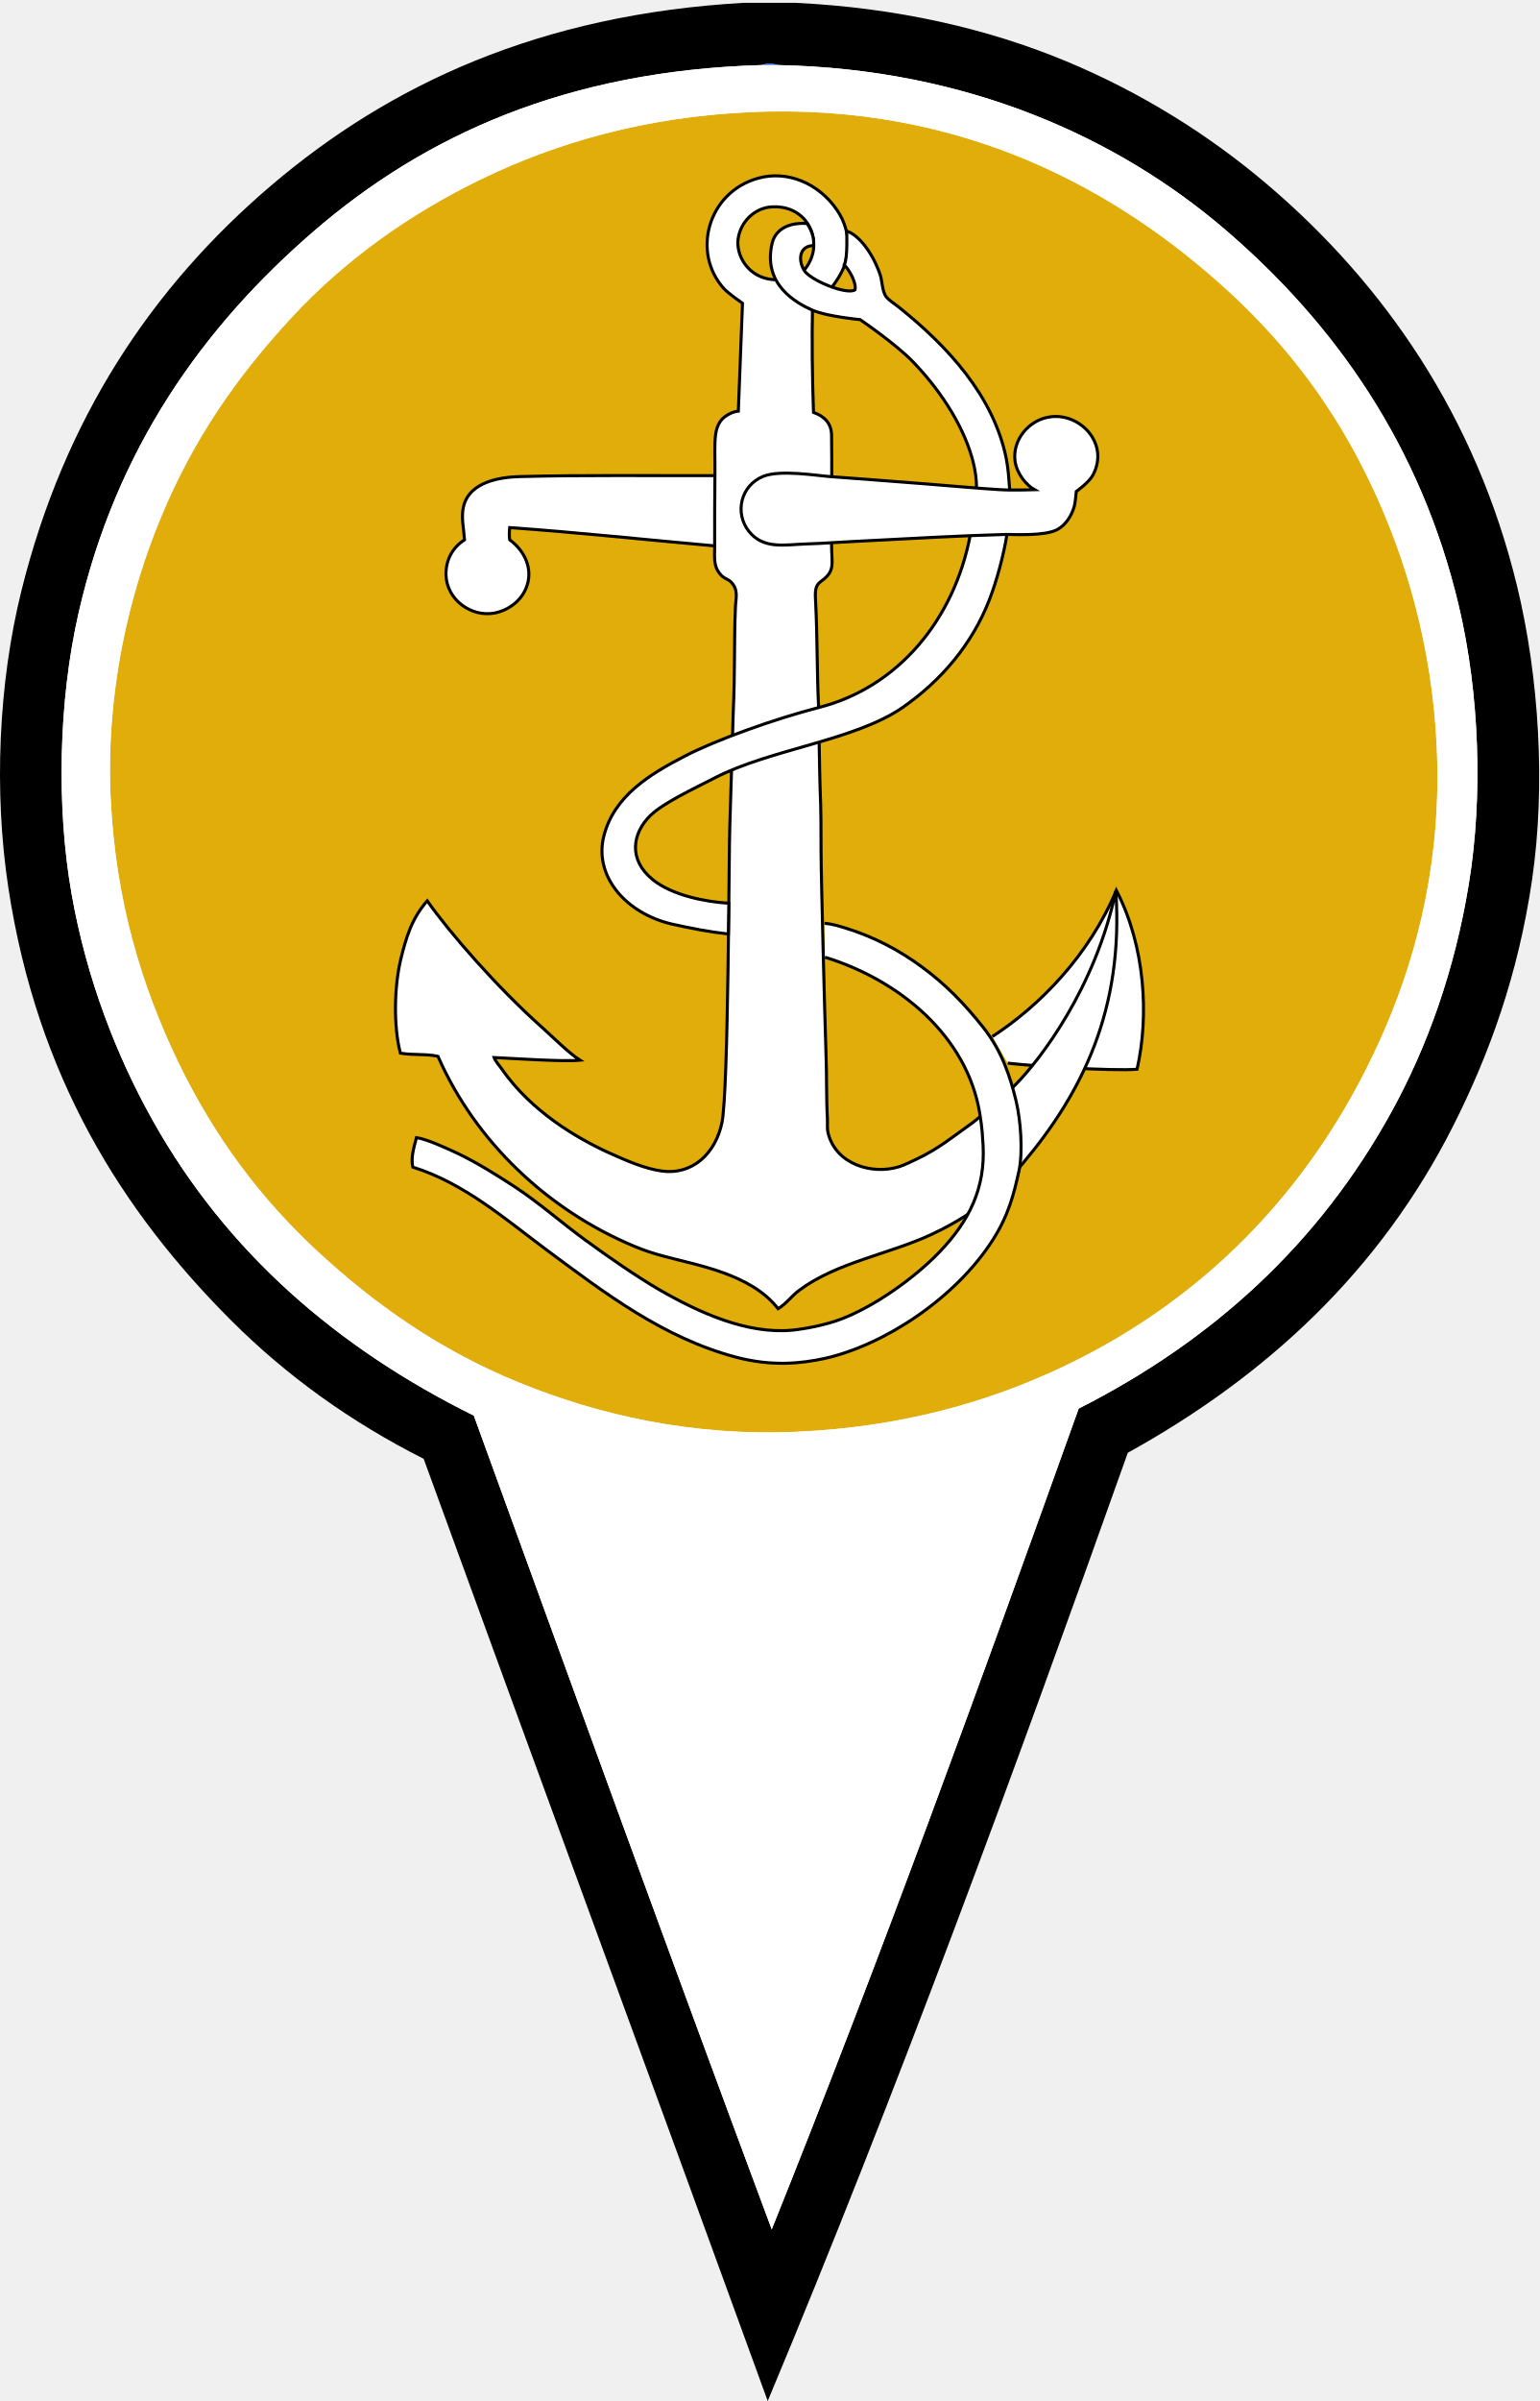
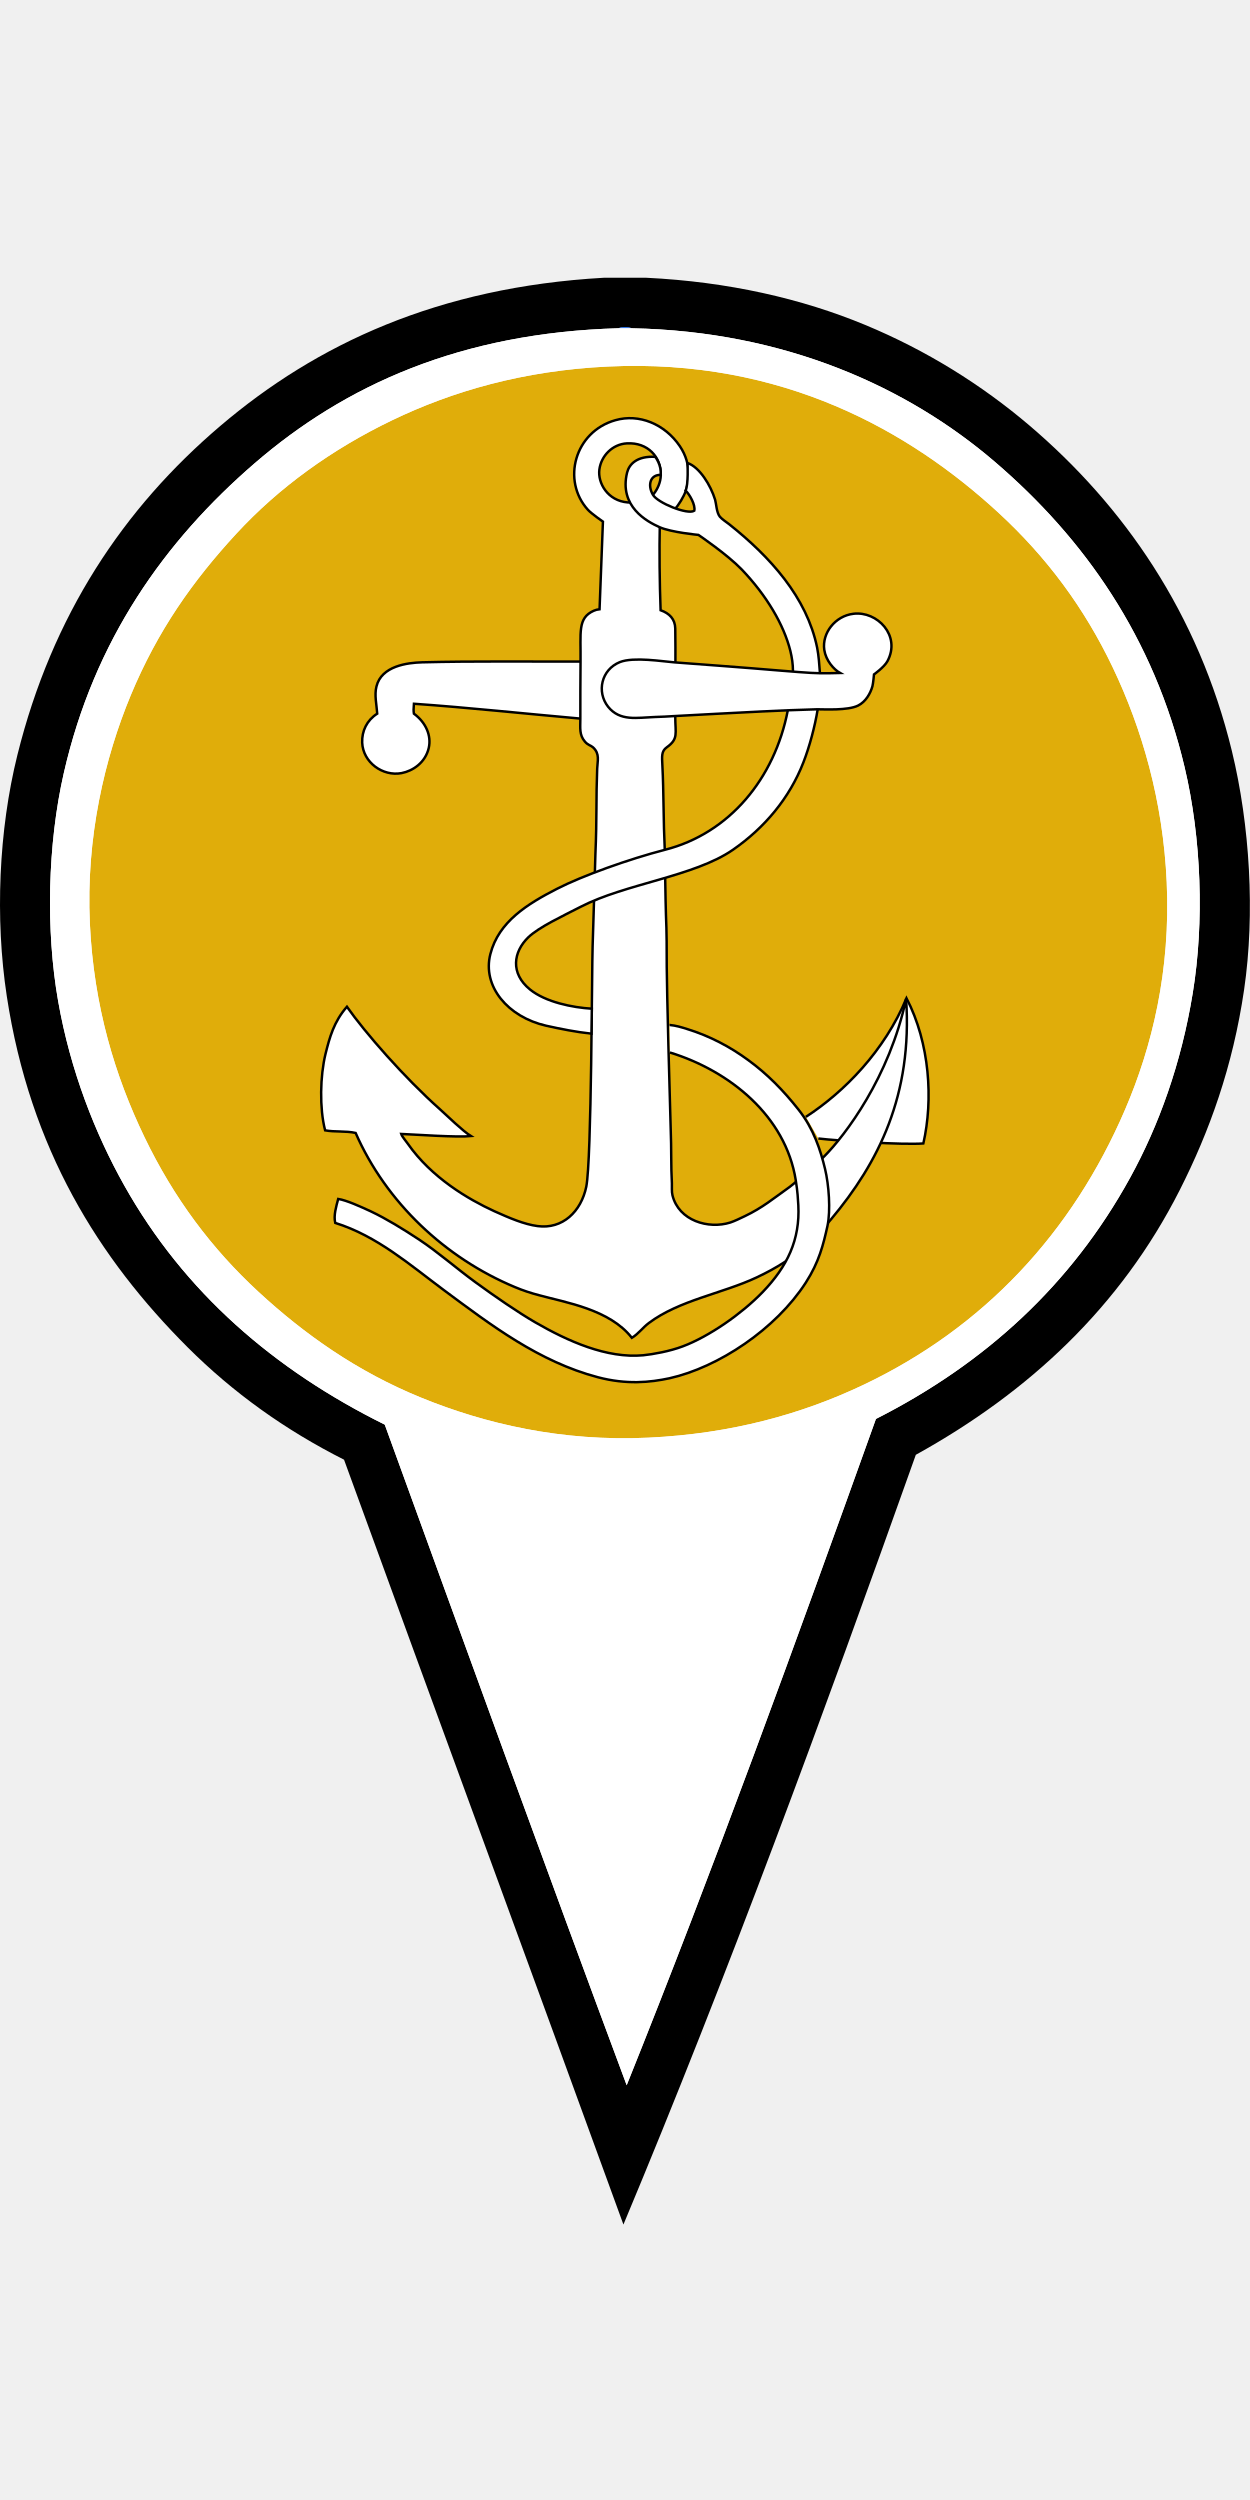
- <svg xmlns="http://www.w3.org/2000/svg" version="1.1" width="506" height="789" viewBox="0 -0.933 506 789" enable-background="new 0 -0.933 506 789" xml:space="preserve">
+ <svg xmlns="http://www.w3.org/2000/svg" version="1.1" width="20" height="40" viewBox="0 -0.933 506 789" enable-background="new 0 -0.933 506 789" xml:space="preserve">
  <defs>
</defs>
  <path fill-rule="evenodd" clip-rule="evenodd" d="M244.451,0c5.708,0,11.431,0,17.14,0c33.092,1.609,62.938,8.422,88.7,19.122  c24.817,10.304,47.136,24.287,66.283,40.56c38.442,32.709,68.563,76.179,82.087,131.886c7.28,29.935,9.46,65.85,4.951,96.615  c-4.556,31.196-14.092,57.501-26.056,81.119c-23.952,47.297-61.032,81.827-106.831,107.166  c-37.601,105.718-76.092,210.542-118.362,311.601c-37.575-103.339-75.497-206.328-113.098-309.619  c-23.94-12.087-45.018-27.222-63.31-45.501C40.04,397.031,12.198,352.78,2.749,290.819c-4.805-31.531-3.269-67.162,4.285-97.591  c14.082-56.723,42.951-99.871,82.111-133.211C128.108,26.825,177.436,3.789,244.451,0z M250.383,20.447  c-64.078,1.832-110.782,23.084-147.391,54.728c-36.276,31.346-64.86,71.423-77.157,125.297c-6.602,28.894-7.344,63.732-2.304,92.33  c4.966,28.261,15.011,53.675,26.702,74.518c24.324,43.385,60.747,74.766,105.519,96.936  c32.461,89.318,64.871,178.713,97.926,267.413c35.408-88.131,68.302-178.764,100.898-269.717  c44.362-22.515,79.089-54.345,102.868-97.593c11.617-21.091,20.73-46.244,25.39-74.854c4.682-28.608,3.517-62.579-3.294-91.337  c-12.437-52.598-40.624-92.625-76.811-123.65C367.68,44.473,318.14,21.66,255.659,20.447  C254.656,19.89,251.386,19.89,250.383,20.447z" />
  <path fill-rule="evenodd" clip-rule="evenodd" fill="#0060FF" d="M250.383,20.447c1.003-0.558,4.273-0.558,5.276,0  C253.898,20.447,252.141,20.447,250.383,20.447z" />
  <path fill-rule="evenodd" clip-rule="evenodd" fill="#E0AD0A" d="M246.097,35.941c70.508-3.357,122.274,26.131,158.266,59.348  c19.17,17.709,34.455,38.058,46.171,62.653c11.641,24.448,20.262,53.677,21.747,86.719c1.635,35.829-5.944,66.693-16.818,91.995  c-21.5,50.145-57.342,88.365-105.84,111.452c-25.141,11.964-53.676,19.839-87.041,21.425c-35.309,1.684-66.296-5.673-91.994-16.15  c-26.107-10.625-47.409-25.761-65.949-42.875c-18.974-17.5-34.319-38.023-46.159-62.643c-11.877-24.671-20.508-52.81-22.094-86.384  c-1.659-35.023,6.057-67.2,16.485-92.329c10.873-26.194,25.104-46.369,42.863-65.613c17.041-18.466,38.405-34.01,62.977-45.837  C183.084,45.972,211.716,37.576,246.097,35.941z" />
  <path fill-rule="evenodd" clip-rule="evenodd" fill="#FFFFFF" d="M255.659,20.447c62.481,1.213,112.021,24.026,147.07,54.072  c36.187,31.024,64.374,71.052,76.811,123.65c6.811,28.758,7.976,62.729,3.294,91.337c-4.659,28.609-13.772,53.762-25.39,74.854  c-23.779,43.248-58.506,75.078-102.868,97.593c-32.597,90.953-65.49,181.586-100.898,269.717  c-33.056-88.7-65.465-178.095-97.926-267.413c-44.771-22.17-81.195-53.551-105.519-96.936  c-11.691-20.843-21.736-46.257-26.702-74.518c-5.04-28.598-4.298-63.436,2.304-92.33c12.297-53.874,40.881-93.951,77.157-125.297  c36.609-31.644,83.313-52.896,147.391-54.728C252.141,20.447,253.898,20.447,255.659,20.447z M158.711,57.7  c-24.572,11.827-45.937,27.371-62.977,45.837c-17.76,19.245-31.99,39.419-42.863,65.613c-10.428,25.129-18.144,57.306-16.485,92.329  c1.586,33.575,10.217,61.713,22.094,86.384c11.84,24.62,27.185,45.143,46.159,62.643c18.54,17.114,39.842,32.25,65.949,42.875  c25.698,10.478,56.685,17.834,91.994,16.15c33.364-1.586,61.9-9.461,87.041-21.425c48.498-23.087,84.34-61.307,105.84-111.452  c10.874-25.302,18.453-56.166,16.818-91.995c-1.485-33.042-10.106-62.271-21.747-86.719c-11.716-24.595-27.001-44.944-46.171-62.653  c-35.991-33.217-87.758-62.705-158.266-59.348C211.716,37.576,183.084,45.972,158.711,57.7z" />
  <path fill="#FFFFFF" stroke="#000000" d="M235.003,178.459c-21.818-1.925-45.641-4.492-67.459-6.017c-0.16,1.766-0.16,3.049,0,4.012  c4.893,3.609,7.14,8.903,6.017,13.877c-1.364,5.936-6.418,9.305-10.989,10.187c-7.62,1.444-15.641-4.331-15.962-12.353  c-0.161-4.652,1.845-8.983,6.095-11.711c-0.24-3.529-1.202-7.539-0.32-10.989c2.005-8.342,12.594-9.626,18.449-9.786  c21.256-0.562,43.556-0.24,64.33-0.321" />
  <path fill="#FFFFFF" stroke="#000000" d="M331.259,348.431c8.101,0.962,34.331,2.646,42.513,2.005  c4.011-17.647,2.647-40.508-6.818-58.796l0,0c-8.903,21.336-25.188,37.941-40.748,48.047" />
  <path fill="#FFFFFF" stroke="#000000" d="M254.093,90.947c-8.101-0.641-12.191-7.86-11.47-13.315  c0.722-5.534,5.294-10.267,11.149-10.588c8.422-0.481,13.958,5.534,13.717,12.995c-0.081,2.726-1.283,5.454-2.807,7.379  C261.875,90.786,257.142,91.188,254.093,90.947z M273.024,93.915c1.764-2.006,3.77-5.294,4.572-7.62  c0.962-2.968,2.807-10.427-2.407-18.128c-6.096-8.984-16.524-13.235-26.069-10.508c-16.524,4.651-21.818,24.464-11.15,36.256  c1.363,1.524,6.096,4.813,6.096,4.813s-1.042,27.112-1.364,35.454c-0.882,0.081-1.684,0.321-2.406,0.642  c-6.578,2.968-5.134,8.743-5.294,20.615c-0.081,7.619-0.081,15.24-0.081,23.101c0,3.771-0.481,6.497,1.845,9.226  c1.204,1.443,2.407,1.523,3.289,2.326c2.888,2.646,1.765,5.614,1.685,8.662c-0.481,11.711-0.08,19.973-0.722,34.652  c-0.081,2.246-0.883,30.882-1.123,37.219c-0.321,8.262-0.401,86.389-2.567,97.298c-2.086,10.106-9.626,17.326-19.732,15.963  c-5.455-0.724-11.23-3.209-17.487-6.017c-10.508-4.813-25.427-13.557-35.053-27.354c-0.802-1.202-2.246-2.726-2.647-3.93  c5.375,0.24,22.861,1.443,28.235,0.883c-3.449-2.166-9.466-8.102-12.513-10.829c-14.438-12.834-30.4-31.122-37.7-41.55  c-5.294,6.096-6.979,12.353-8.663,19.09c-2.167,8.904-2.487,21.979-0.161,30.963c4.01,0.722,8.422,0.16,12.352,1.043  c12.354,28.154,36.257,50.614,64.492,62.404c3.449,1.443,6.417,2.407,9.786,3.289c10.749,2.968,28.556,5.694,37.54,17.245  c2.646-1.604,4.411-4.169,6.898-6.016c12.273-9.225,29.838-11.95,43.636-18.448c16.925-7.94,23.983-16.283,30.079-23.502  c19.251-22.941,33.048-50.375,30.4-89.277c-6.737,31.845-24.865,55.427-32.967,63.608c-6.418,6.497-13.796,12.272-14.117,12.514  c-6.658,4.732-10.989,8.423-18.209,11.872c-2.005,0.963-4.171,2.005-5.855,2.566c-8.902,2.808-20.855-0.723-23.421-10.989  c-0.401-1.604-0.161-3.289-0.241-4.894c-0.401-6.898-0.16-14.117-0.48-21.897c-0.322-9.306-1.604-57.914-1.604-65.614  c0-6.578,0-14.197-0.321-21.176c-0.161-3.771-0.481-26.391-0.481-26.391c-0.562-10.988-0.401-23.422-0.962-34.01  c-0.161-3.689-0.482-5.775,1.764-7.379c4.813-3.45,3.449-5.535,3.449-12.354c0,0,0.16-30.722,0-35.774  c-0.081-3.771-2.327-6.097-5.937-7.38c-0.401-11.15-0.561-23.984-0.32-35.053L273.024,93.915z" />
  <path fill="#FFFFFF" stroke="#000000" d="M265.243,72.498c-7.299-0.4-10.507,2.888-11.39,6.337  c-3.369,13.797,8.102,19.893,13.154,22.139c4.652,2.085,15.723,3.128,15.723,3.128s11.63,7.861,17.566,14.037  c10.027,10.509,17.006,22.3,19.652,32.969c0.642,2.646,1.043,5.373,1.043,8.021c0.08,8.262-0.962,9.946-2.086,15.962  c-5.293,27.514-23.582,49.813-49.731,56.47c-14.358,3.69-33.609,10.589-43.716,15.803c-11.872,6.096-23.583,13.234-26.952,26.39  c-3.369,13.075,7.059,25.507,22.62,29.037c6.177,1.363,11.791,2.487,18.289,3.209l0.161-10.107  c-7.862-0.481-18.69-2.647-25.026-7.78c-8.102-6.578-6.739-15.24-0.722-21.097c4.331-4.171,14.037-8.663,21.176-12.353  c18.128-9.385,46.042-12.272,61.683-23.102c12.835-8.903,22.941-20.935,28.556-35.453c2.407-6.178,4.653-14.52,5.774-21.497  c0.803-5.054,1.285-8.583,0.883-14.68c-0.24-3.288-0.48-6.897-1.122-10.187c-4.171-20.455-19.091-36.818-35.614-49.972  c-1.124-0.883-2.888-2.006-3.771-3.048c-1.363-1.685-1.443-5.294-1.926-6.898c-1.765-5.775-6.255-13.154-11.148-14.839  c0,0,0.401,8.983-0.802,11.15c1.604,1.523,4.09,5.855,3.528,8.182c-2.726,1.764-14.919-3.208-16.764-6.498  c-2.246-3.93-1.044-8.102,3.127-8.021C267.891,75.868,265.243,72.498,265.243,72.498z" />
  <path fill="#FFFFFF" stroke="#000000" d="M271.179,313.618c24.305,7.459,46.846,25.828,50.936,51.656  c0.802,4.893,0.882,7.7,1.043,10.188c0.722,13.956-4.412,24.706-14.438,35.133c-8.503,8.823-21.657,17.968-32.326,21.979  c-5.293,2.005-12.033,3.207-16.042,3.609c-14.759,1.362-30.481-5.697-43.797-13.396c-6.898-4.011-16.122-10.349-24.144-16.204  c-7.781-5.694-15.16-12.192-22.78-17.246c-6.578-4.331-13.235-8.422-19.492-11.39c-4.171-1.925-9.786-4.492-13.235-5.053  c-0.802,3.047-1.925,6.656-1.203,9.705c16.925,5.295,30.161,16.925,43.956,27.191c19.252,14.278,38.422,28.958,62.406,35.294  c11.631,3.048,21.096,2.085,28.957,0.402c19.732-4.411,42.995-19.813,55.187-38.743c5.375-8.343,7.06-15.321,8.743-22.86  c1.363-6.418,0.563-16.765-0.963-23.103c-1.845-7.619-4.572-16.283-10.828-24.144c-6.096-7.7-12.514-14.277-20.215-19.894  c-7.299-5.373-15.56-9.785-24.945-12.672c-2.085-0.643-4.332-1.365-6.979-1.605" />
  <path fill="#FFFFFF" stroke="#000000" d="M330.777,174.688c2.807,0,12.513,0.563,16.604-1.523c3.048-1.524,4.972-4.893,5.774-7.781  c0.321-1.203,0.641-4.812,0.641-4.812s4.173-2.968,5.455-5.374c5.535-10.348-4.17-20.375-13.797-19.172  c-7.379,0.883-12.753,7.781-11.79,14.6c0.642,4.331,3.851,7.94,6.418,9.385c-2.248,0.08-5.375,0.08-8.184,0.08  c-3.528,0-13.717-0.883-15.802-1.043c-13.073-1.123-38.982-3.048-43.234-3.369c-4.411-0.321-16.363-2.326-21.978-0.08  c-7.46,3.049-9.465,12.031-4.733,18.048c4.813,6.016,11.712,4.412,18.771,4.171c2.646-0.08,6.096-0.24,8.341-0.401  c9.225-0.561,24.707-1.282,35.053-1.845C312.409,175.331,326.687,174.769,330.777,174.688z" />
</svg>
